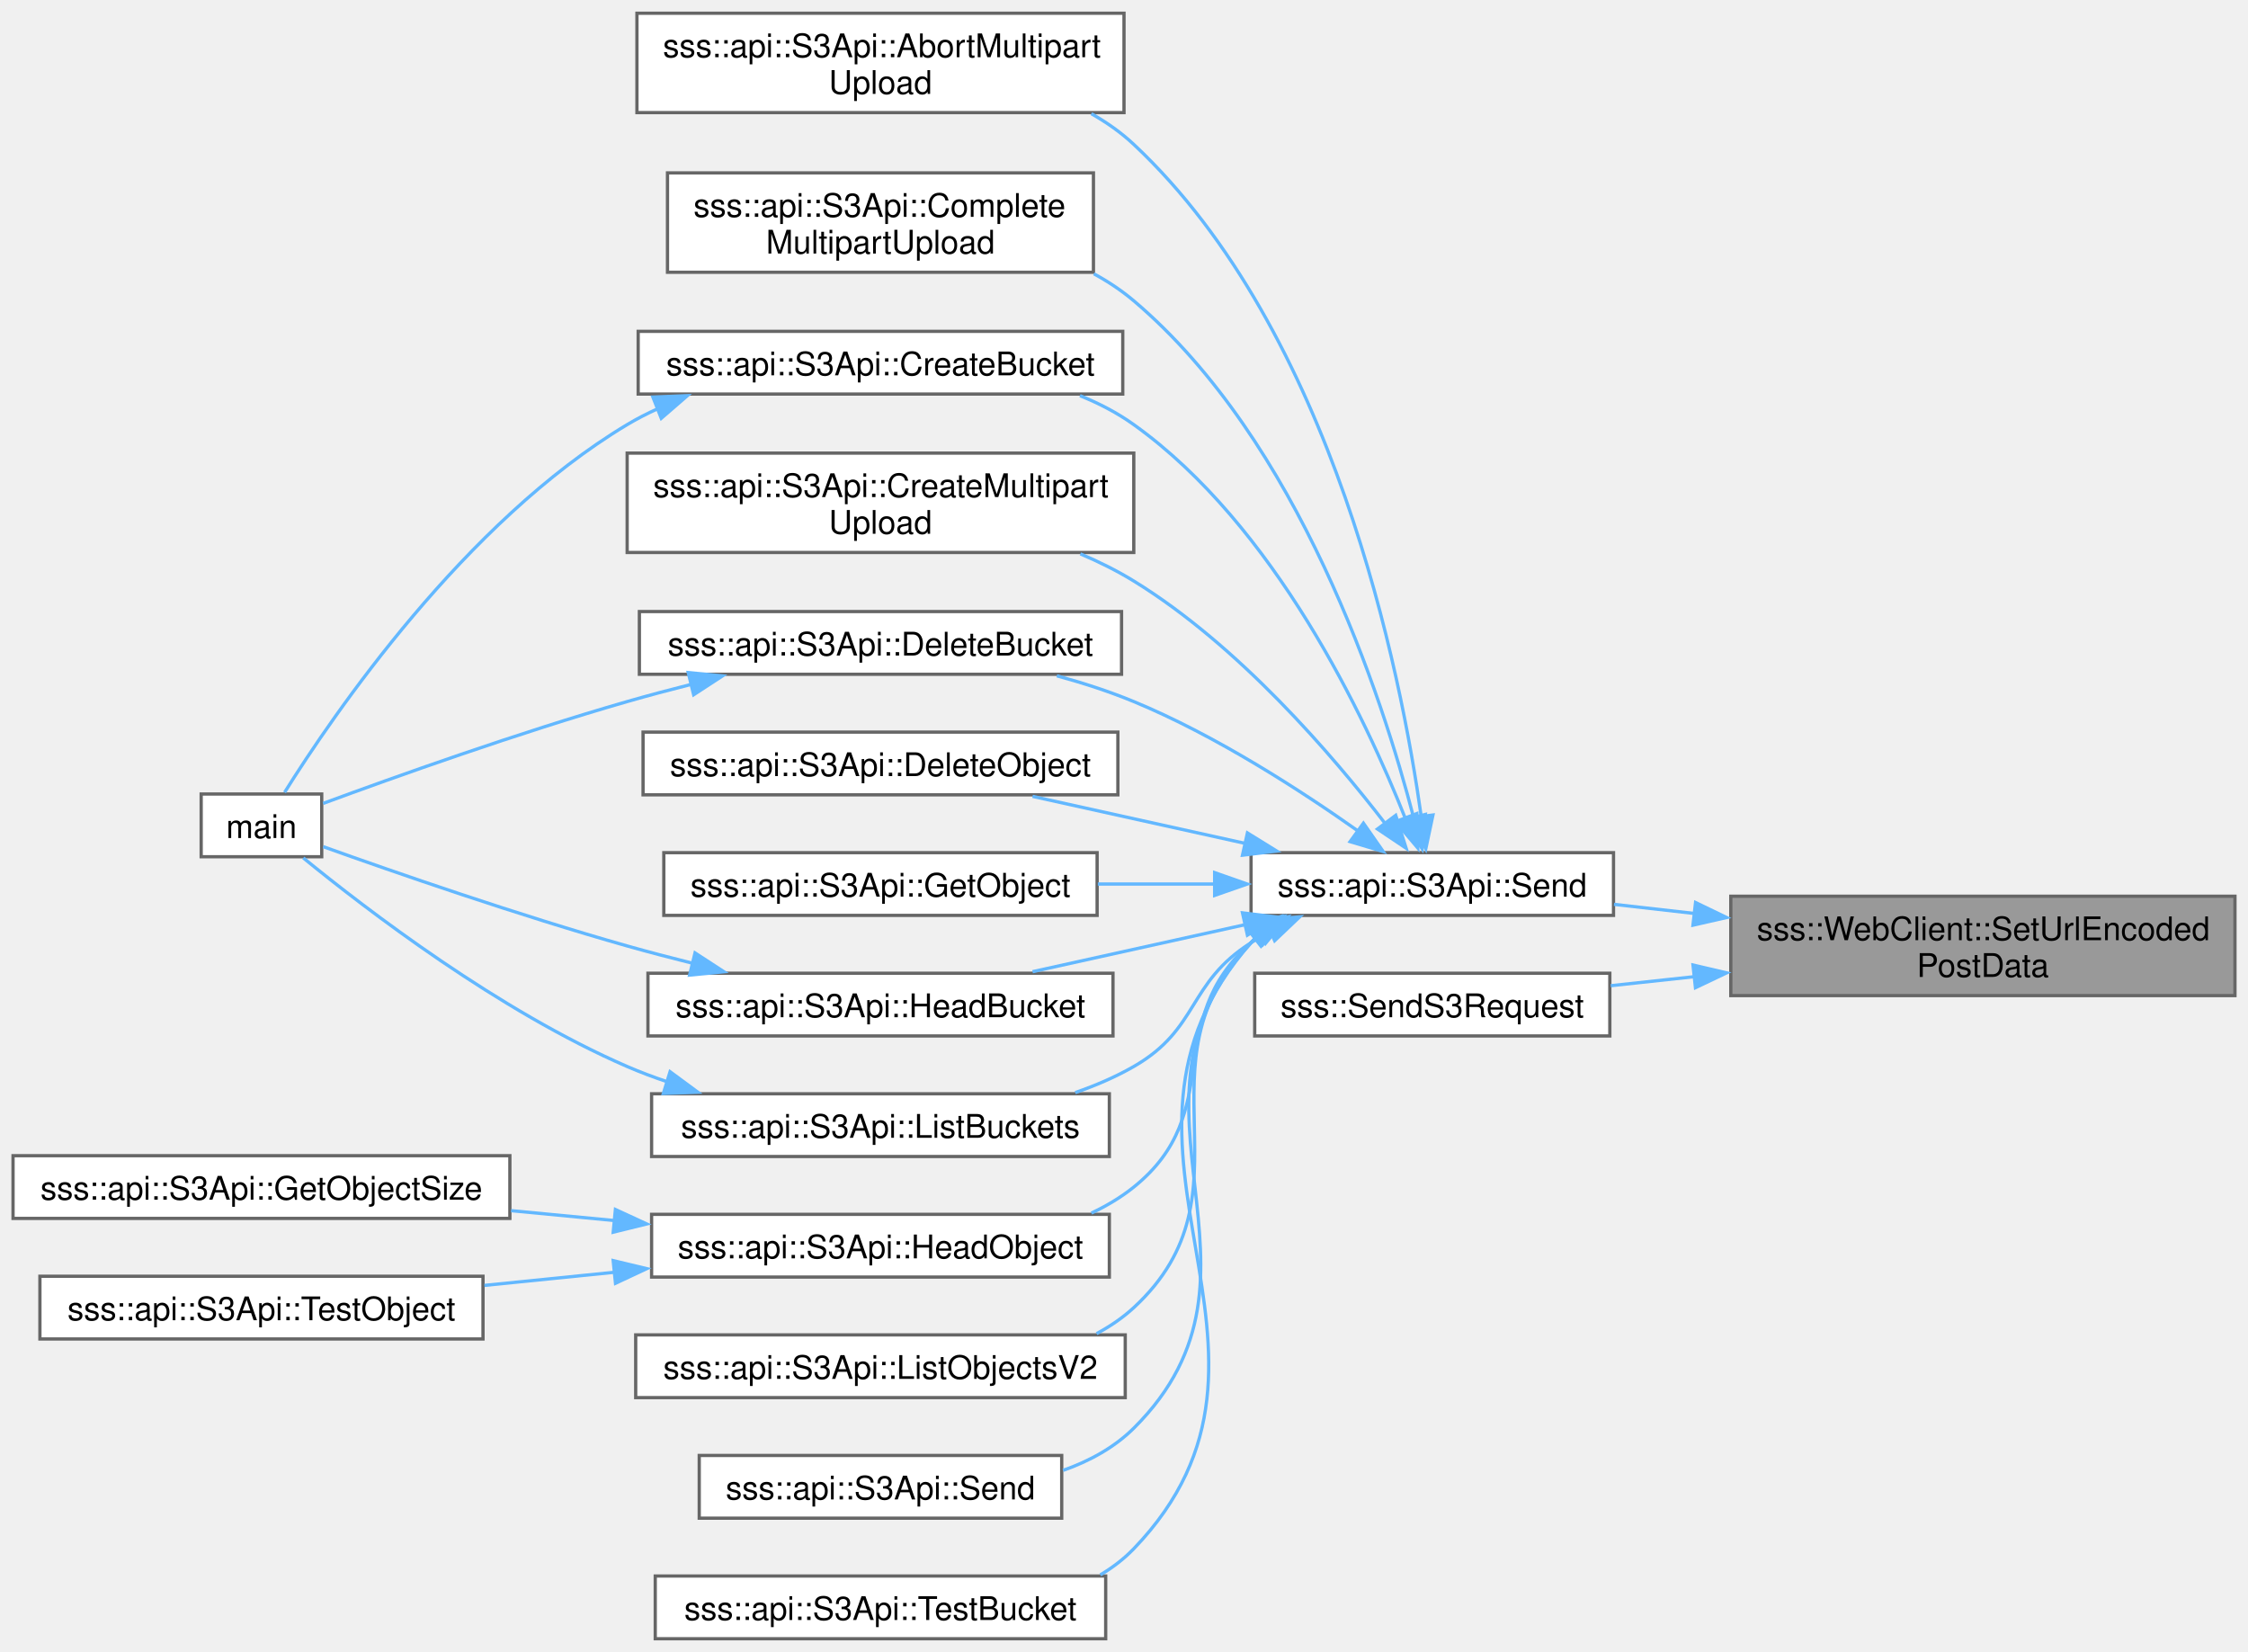
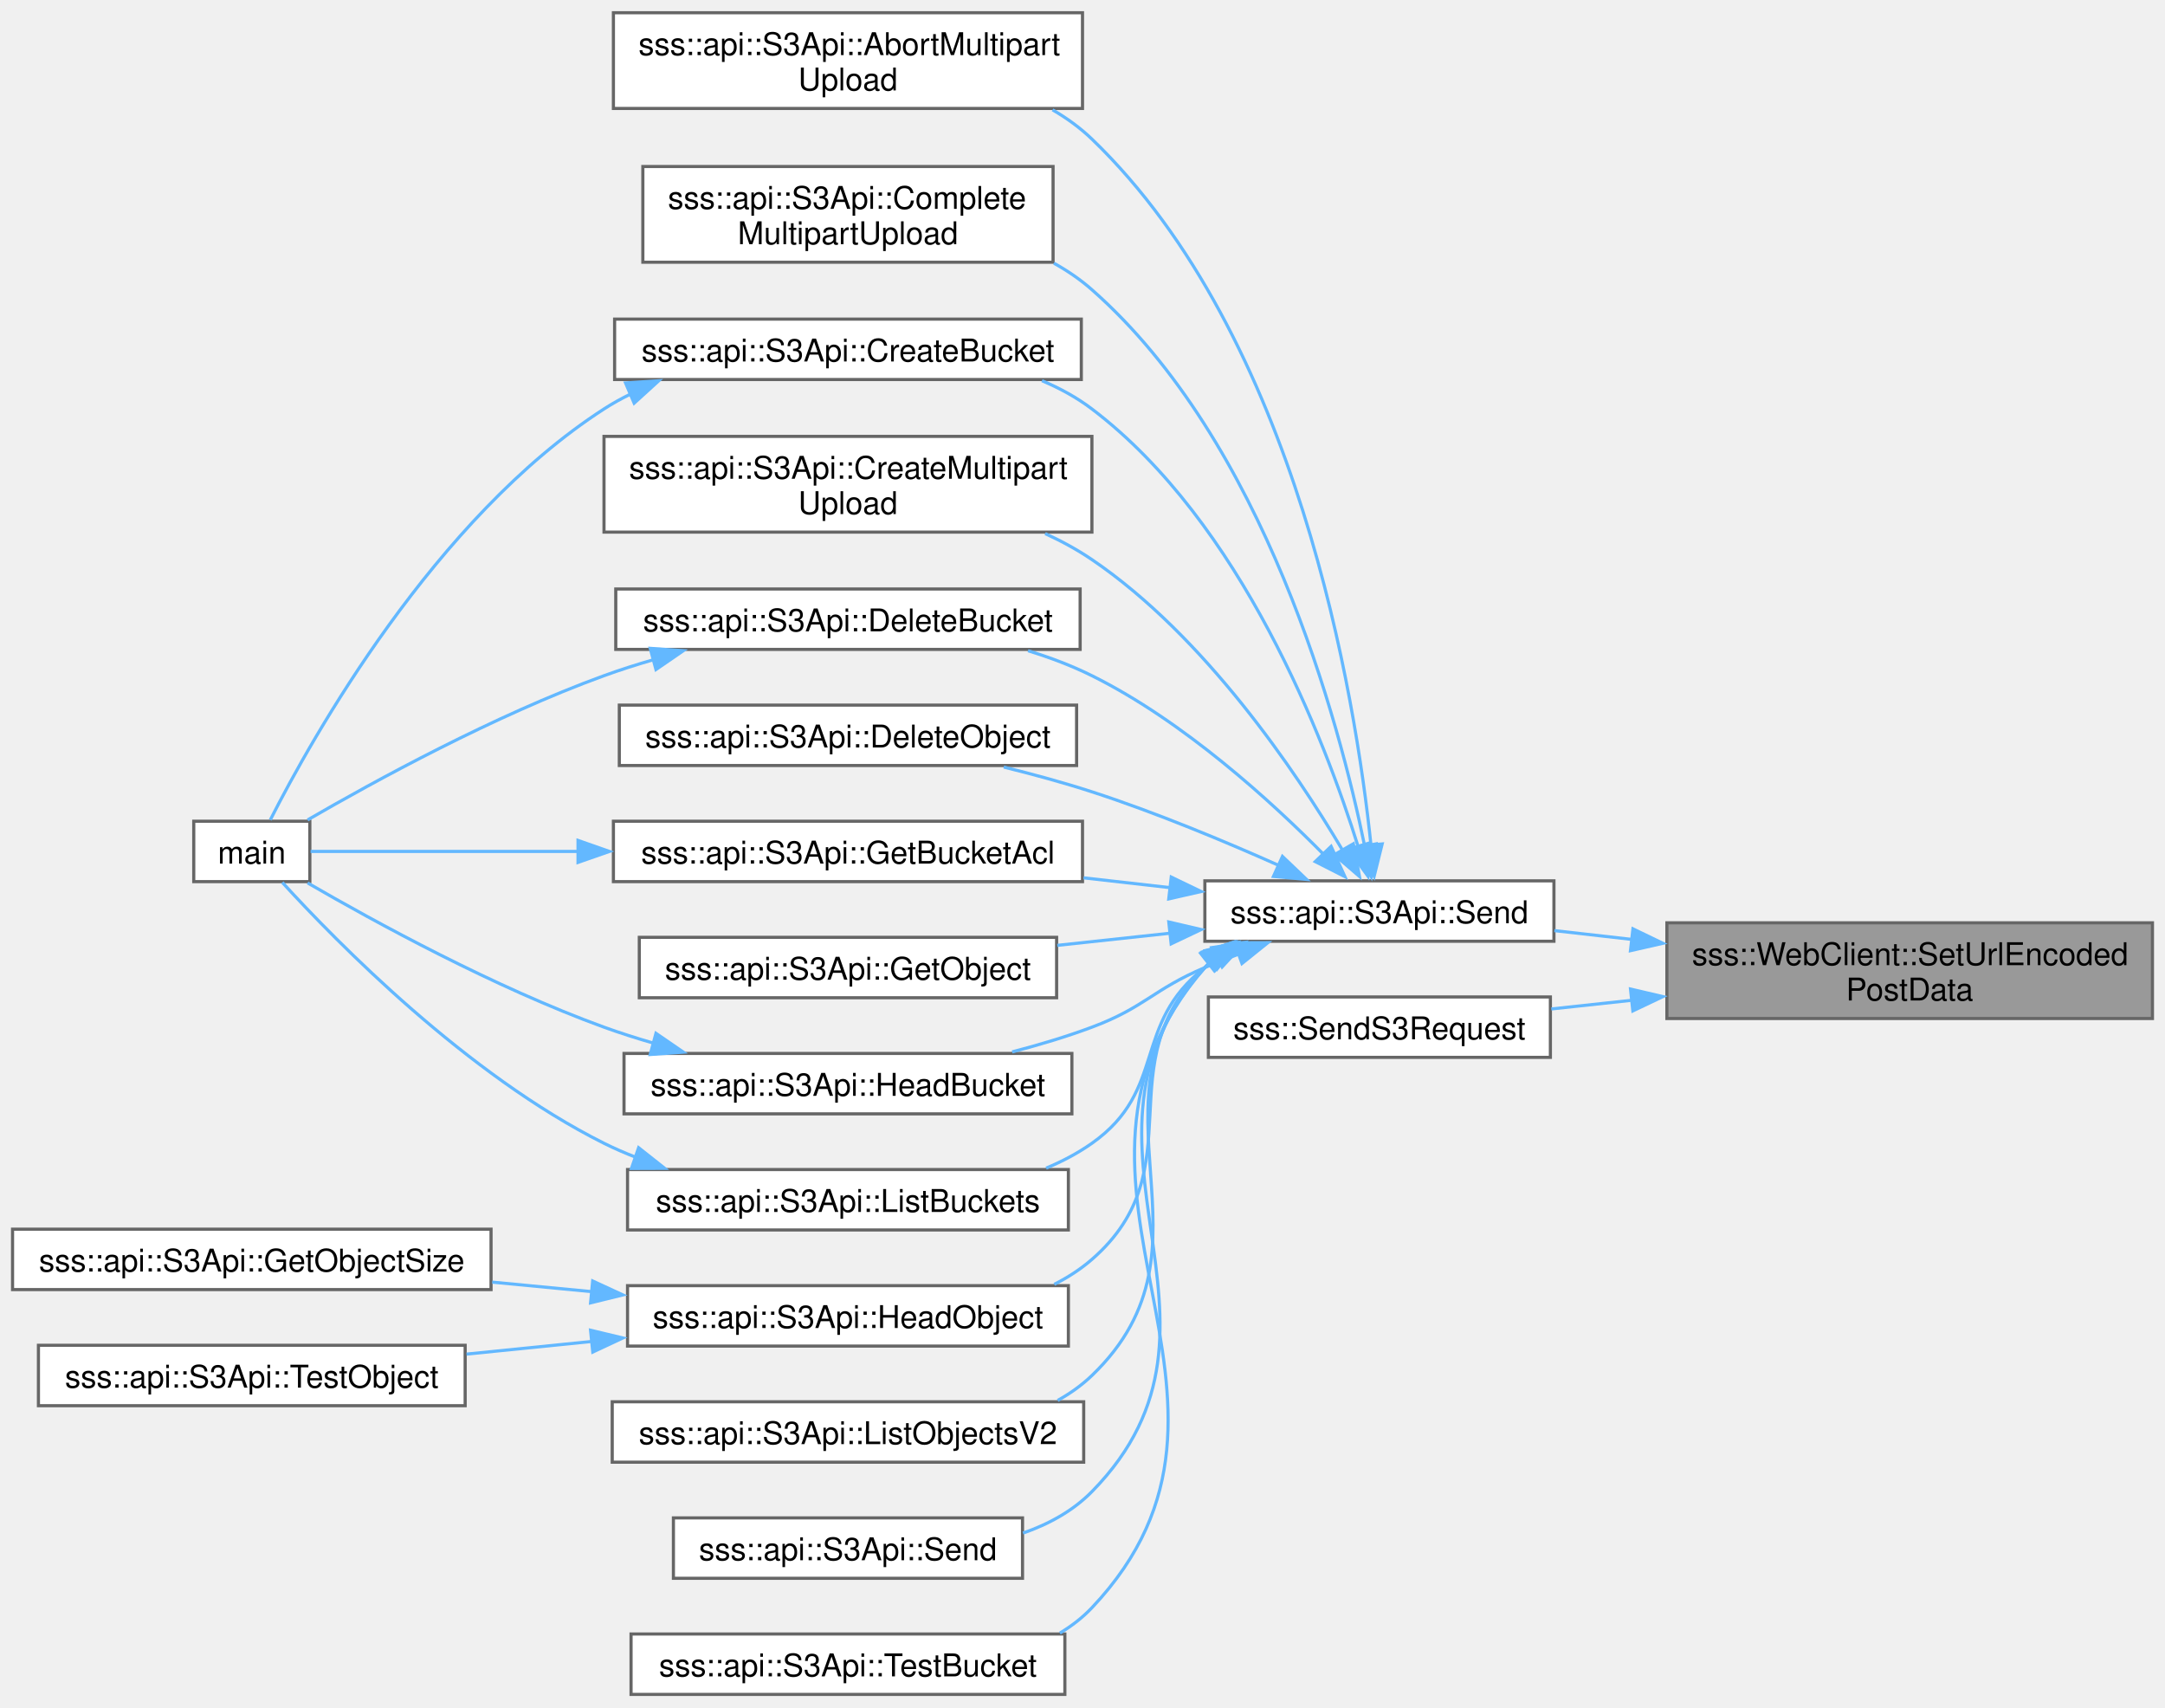
- <svg xmlns="http://www.w3.org/2000/svg" xmlns:xlink="http://www.w3.org/1999/xlink" width="690pt" height="507pt" viewBox="0.00 0.00 690.00 506.88">
-   <g id="graph0" class="graph" transform="scale(1 1) rotate(0) translate(4 502.88)">
+ <svg xmlns="http://www.w3.org/2000/svg" xmlns:xlink="http://www.w3.org/1999/xlink" width="690pt" height="544pt" viewBox="0.00 0.00 690.00 543.88">
+   <g id="graph0" class="graph" transform="scale(1 1) rotate(0) translate(4 539.88)">
    <g id="node1" class="node">
      <g id="a_node1">
        <a xlink:title=" ">
-           <polygon fill="#999999" stroke="#666666" points="682,-227.88 527.25,-227.88 527.25,-197.38 682,-197.38 682,-227.88" />
-           <text text-anchor="start" x="535.25" y="-214.38" font-family="Helvetica,sans-Serif" font-size="10.00">sss::WebClient::SetUrlEncoded</text>
-           <text text-anchor="middle" x="604.62" y="-203.12" font-family="Helvetica,sans-Serif" font-size="10.00">PostData</text>
+           <polygon fill="#999999" stroke="#666666" points="682,-245.88 527.25,-245.88 527.25,-215.38 682,-215.38 682,-245.88" />
+           <text text-anchor="start" x="535.25" y="-232.38" font-family="Helvetica,sans-Serif" font-size="10.00">sss::WebClient::SetUrlEncoded</text>
+           <text text-anchor="middle" x="604.62" y="-221.12" font-family="Helvetica,sans-Serif" font-size="10.00">PostData</text>
        </a>
      </g>
    </g>
    <g id="node2" class="node">
      <g id="a_node2">
        <a xlink:href="classsss_1_1api_1_1S3Api.html#ad09581bf28c4bbbcbb71b329959ec1ae" target="_top" xlink:title=" ">
-           <polygon fill="white" stroke="#666666" points="491.25,-241.25 380,-241.25 380,-222 491.25,-222 491.25,-241.25" />
-           <text text-anchor="middle" x="435.62" y="-227.75" font-family="Helvetica,sans-Serif" font-size="10.00">sss::api::S3Api::Send</text>
+           <polygon fill="white" stroke="#666666" points="491.25,-259.25 380,-259.25 380,-240 491.25,-240 491.25,-259.25" />
+           <text text-anchor="middle" x="435.62" y="-245.75" font-family="Helvetica,sans-Serif" font-size="10.00">sss::api::S3Api::Send</text>
        </a>
      </g>
    </g>
    <g id="edge1" class="edge">
-       <path fill="none" stroke="#63b8ff" d="M516.25,-222.57C507.79,-223.53 499.39,-224.48 491.39,-225.39" />
-       <polygon fill="#63b8ff" stroke="#63b8ff" points="516.43,-225.95 525.97,-221.35 515.64,-219 516.43,-225.95" />
-     </g>
-     <g id="node19" class="node">
-       <g id="a_node19">
+       <path fill="none" stroke="#63b8ff" d="M516.25,-240.57C507.79,-241.53 499.39,-242.48 491.39,-243.39" />
+       <polygon fill="#63b8ff" stroke="#63b8ff" points="516.43,-243.95 525.97,-239.35 515.64,-237 516.43,-243.95" />
+     </g>
+     <g id="node20" class="node">
+       <g id="a_node20">
        <a xlink:href="group__S3Client.html#ga5a769be8fbc874bad858ea95743e5643" target="_top" xlink:title="Send S3 request to endpoint.">
-           <polygon fill="white" stroke="#666666" points="490.12,-204.25 381.12,-204.25 381.12,-185 490.12,-185 490.12,-204.25" />
-           <text text-anchor="middle" x="435.62" y="-190.75" font-family="Helvetica,sans-Serif" font-size="10.00">sss::SendS3Request</text>
-         </a>
-       </g>
-     </g>
-     <g id="edge21" class="edge">
-       <path fill="none" stroke="#63b8ff" d="M516.24,-203.21C507.44,-202.26 498.7,-201.32 490.41,-200.42" />
-       <polygon fill="#63b8ff" stroke="#63b8ff" points="515.65,-206.77 525.97,-204.36 516.4,-199.81 515.65,-206.77" />
+           <polygon fill="white" stroke="#666666" points="490.12,-222.25 381.12,-222.25 381.12,-203 490.12,-203 490.12,-222.25" />
+           <text text-anchor="middle" x="435.62" y="-208.75" font-family="Helvetica,sans-Serif" font-size="10.00">sss::SendS3Request</text>
+         </a>
+       </g>
+     </g>
+     <g id="edge23" class="edge">
+       <path fill="none" stroke="#63b8ff" d="M516.24,-221.21C507.44,-220.26 498.7,-219.32 490.41,-218.42" />
+       <polygon fill="#63b8ff" stroke="#63b8ff" points="515.65,-224.77 525.97,-222.36 516.4,-217.81 515.65,-224.77" />
    </g>
    <g id="node3" class="node">
      <g id="a_node3">
        <a xlink:href="classsss_1_1api_1_1S3Api.html#a4ea265566c3c4335ec01201cdc4410c6" target="_top" xlink:title=" ">
-           <polygon fill="white" stroke="#666666" points="341,-498.88 191.5,-498.88 191.5,-468.38 341,-468.38 341,-498.88" />
-           <text text-anchor="start" x="199.5" y="-485.38" font-family="Helvetica,sans-Serif" font-size="10.00">sss::api::S3Api::AbortMultipart</text>
-           <text text-anchor="middle" x="266.25" y="-474.12" font-family="Helvetica,sans-Serif" font-size="10.00">Upload</text>
+           <polygon fill="white" stroke="#666666" points="341,-535.88 191.5,-535.88 191.5,-505.38 341,-505.38 341,-535.88" />
+           <text text-anchor="start" x="199.5" y="-522.38" font-family="Helvetica,sans-Serif" font-size="10.00">sss::api::S3Api::AbortMultipart</text>
+           <text text-anchor="middle" x="266.25" y="-511.12" font-family="Helvetica,sans-Serif" font-size="10.00">Upload</text>
        </a>
      </g>
    </g>
    <g id="edge2" class="edge">
-       <path fill="none" stroke="#63b8ff" d="M432.25,-252.22C426.07,-296.43 405.42,-401.07 344,-458.62 340.11,-462.27 335.69,-465.38 330.98,-468.04" />
-       <polygon fill="#63b8ff" stroke="#63b8ff" points="435.83,-252.81 433.63,-242.44 428.89,-251.91 435.83,-252.81" />
+       <path fill="none" stroke="#63b8ff" d="M432.94,-270.64C428.03,-317.72 409.62,-432.46 344,-495.62 340.26,-499.22 336.01,-502.3 331.45,-504.94" />
+       <polygon fill="#63b8ff" stroke="#63b8ff" points="436.51,-271.01 433.95,-260.73 429.54,-270.36 436.51,-271.01" />
    </g>
    <g id="node4" class="node">
      <g id="a_node4">
        <a xlink:href="classsss_1_1api_1_1S3Api.html#a98f999a216121118dd569c7ef0c28ff3" target="_top" xlink:title=" ">
-           <polygon fill="white" stroke="#666666" points="331.62,-449.88 200.88,-449.88 200.88,-419.38 331.62,-419.38 331.62,-449.88" />
-           <text text-anchor="start" x="208.88" y="-436.38" font-family="Helvetica,sans-Serif" font-size="10.00">sss::api::S3Api::Complete</text>
-           <text text-anchor="middle" x="266.25" y="-425.12" font-family="Helvetica,sans-Serif" font-size="10.00">MultipartUpload</text>
+           <polygon fill="white" stroke="#666666" points="331.62,-486.88 200.88,-486.88 200.88,-456.38 331.62,-456.38 331.62,-486.88" />
+           <text text-anchor="start" x="208.88" y="-473.38" font-family="Helvetica,sans-Serif" font-size="10.00">sss::api::S3Api::Complete</text>
+           <text text-anchor="middle" x="266.25" y="-462.12" font-family="Helvetica,sans-Serif" font-size="10.00">MultipartUpload</text>
        </a>
      </g>
    </g>
    <g id="edge3" class="edge">
-       <path fill="none" stroke="#63b8ff" d="M429.93,-251.9C420.31,-288.91 394.85,-367.57 344,-410.62 340.27,-413.78 336.13,-416.53 331.75,-418.91" />
-       <polygon fill="#63b8ff" stroke="#63b8ff" points="433.51,-252.99 432.51,-242.44 426.72,-251.31 433.51,-252.99" />
+       <path fill="none" stroke="#63b8ff" d="M430.98,-270.09C422.78,-310.11 399.13,-399.05 344,-447.62 340.33,-450.86 336.24,-453.65 331.89,-456.07" />
+       <polygon fill="#63b8ff" stroke="#63b8ff" points="434.56,-271.03 433.01,-260.55 427.68,-269.7 434.56,-271.03" />
    </g>
    <g id="node5" class="node">
      <g id="a_node5">
        <a xlink:href="classsss_1_1api_1_1S3Api.html#ad890bd1ecfc978df24b2c3ed641e4081" target="_top" xlink:title=" ">
-           <polygon fill="white" stroke="#666666" points="340.62,-401.25 191.88,-401.25 191.88,-382 340.62,-382 340.62,-401.25" />
-           <text text-anchor="middle" x="266.25" y="-387.75" font-family="Helvetica,sans-Serif" font-size="10.00">sss::api::S3Api::CreateBucket</text>
+           <polygon fill="white" stroke="#666666" points="340.62,-438.25 191.88,-438.25 191.88,-419 340.62,-419 340.62,-438.25" />
+           <text text-anchor="middle" x="266.25" y="-424.75" font-family="Helvetica,sans-Serif" font-size="10.00">sss::api::S3Api::CreateBucket</text>
        </a>
      </g>
    </g>
    <g id="edge4" class="edge">
-       <path fill="none" stroke="#63b8ff" d="M427.38,-251.68C415.15,-282.6 387.42,-341.56 344,-372.62 338.98,-376.22 333.35,-379.14 327.48,-381.51" />
-       <polygon fill="#63b8ff" stroke="#63b8ff" points="430.9,-253.26 431.18,-242.67 424.36,-250.77 430.9,-253.26" />
+       <path fill="none" stroke="#63b8ff" d="M428.92,-269.94C418.21,-304.23 391.76,-373.39 344,-409.62 339.19,-413.28 333.76,-416.23 328.08,-418.63" />
+       <polygon fill="#63b8ff" stroke="#63b8ff" points="432.46,-271.33 431.96,-260.75 425.75,-269.33 432.46,-271.33" />
    </g>
    <g id="node7" class="node">
      <g id="a_node7">
        <a xlink:href="classsss_1_1api_1_1S3Api.html#a1796fafda3d90a4292a611ce1999433b" target="_top" xlink:title=" ">
-           <polygon fill="white" stroke="#666666" points="344,-363.88 188.5,-363.88 188.5,-333.38 344,-333.38 344,-363.88" />
-           <text text-anchor="start" x="196.5" y="-350.38" font-family="Helvetica,sans-Serif" font-size="10.00">sss::api::S3Api::CreateMultipart</text>
-           <text text-anchor="middle" x="266.25" y="-339.12" font-family="Helvetica,sans-Serif" font-size="10.00">Upload</text>
+           <polygon fill="white" stroke="#666666" points="344,-400.88 188.5,-400.88 188.5,-370.38 344,-370.38 344,-400.88" />
+           <text text-anchor="start" x="196.5" y="-387.38" font-family="Helvetica,sans-Serif" font-size="10.00">sss::api::S3Api::CreateMultipart</text>
+           <text text-anchor="middle" x="266.25" y="-376.12" font-family="Helvetica,sans-Serif" font-size="10.00">Upload</text>
        </a>
      </g>
    </g>
    <g id="edge6" class="edge">
-       <path fill="none" stroke="#63b8ff" d="M421.12,-250.25C405,-271.2 376.15,-304.88 344,-324.62 338.88,-327.77 333.32,-330.53 327.61,-332.95" />
-       <polygon fill="#63b8ff" stroke="#63b8ff" points="424.4,-252.71 427.6,-242.61 418.8,-248.51 424.4,-252.71" />
+       <path fill="none" stroke="#63b8ff" d="M423.8,-269.15C408.97,-294.15 380.02,-337.15 344,-361.62 339.38,-364.76 334.33,-367.51 329.1,-369.9" />
+       <polygon fill="#63b8ff" stroke="#63b8ff" points="427.32,-271.06 429.27,-260.65 421.25,-267.57 427.32,-271.06" />
    </g>
    <g id="node8" class="node">
      <g id="a_node8">
        <a xlink:href="classsss_1_1api_1_1S3Api.html#a3d63825d1916e4ba3ca13122c7660603" target="_top" xlink:title=" ">
-           <polygon fill="white" stroke="#666666" points="340.25,-315.25 192.25,-315.25 192.25,-296 340.25,-296 340.25,-315.25" />
-           <text text-anchor="middle" x="266.25" y="-301.75" font-family="Helvetica,sans-Serif" font-size="10.00">sss::api::S3Api::DeleteBucket</text>
+           <polygon fill="white" stroke="#666666" points="340.25,-352.25 192.25,-352.25 192.25,-333 340.25,-333 340.25,-352.25" />
+           <text text-anchor="middle" x="266.25" y="-338.75" font-family="Helvetica,sans-Serif" font-size="10.00">sss::api::S3Api::DeleteBucket</text>
        </a>
      </g>
    </g>
    <g id="edge7" class="edge">
-       <path fill="none" stroke="#63b8ff" d="M413.11,-247.71C395.39,-260.24 369.18,-277.22 344,-287.62 336.54,-290.71 328.44,-293.33 320.39,-295.53" />
-       <polygon fill="#63b8ff" stroke="#63b8ff" points="414.49,-250.3 420.55,-241.61 410.39,-244.63 414.49,-250.3" />
+       <path fill="none" stroke="#63b8ff" d="M418.25,-267.28C401.3,-284.48 373.24,-310.11 344,-324.62 337.63,-327.79 330.67,-330.41 323.64,-332.58" />
+       <polygon fill="#63b8ff" stroke="#63b8ff" points="420.23,-270.23 424.63,-260.59 415.18,-265.38 420.23,-270.23" />
    </g>
    <g id="node9" class="node">
      <g id="a_node9">
        <a xlink:href="classsss_1_1api_1_1S3Api.html#a14a75f15eb71fbba8639673100768b67" target="_top" xlink:title=" ">
-           <polygon fill="white" stroke="#666666" points="339.12,-278.25 193.38,-278.25 193.38,-259 339.12,-259 339.12,-278.25" />
-           <text text-anchor="middle" x="266.25" y="-264.75" font-family="Helvetica,sans-Serif" font-size="10.00">sss::api::S3Api::DeleteObject</text>
+           <polygon fill="white" stroke="#666666" points="339.12,-315.25 193.38,-315.25 193.38,-296 339.12,-296 339.12,-315.25" />
+           <text text-anchor="middle" x="266.25" y="-301.75" font-family="Helvetica,sans-Serif" font-size="10.00">sss::api::S3Api::DeleteObject</text>
        </a>
      </g>
    </g>
    <g id="edge9" class="edge">
-       <path fill="none" stroke="#63b8ff" d="M378.36,-244.06C357.07,-248.77 333.13,-254.06 312.93,-258.53" />
-       <polygon fill="#63b8ff" stroke="#63b8ff" points="378.88,-247.31 387.89,-241.74 377.37,-240.48 378.88,-247.31" />
+       <path fill="none" stroke="#63b8ff" d="M403.82,-264.05C386.51,-271.77 364.35,-281.02 344,-287.62 335.02,-290.54 325.3,-293.19 315.9,-295.51" />
+       <polygon fill="#63b8ff" stroke="#63b8ff" points="404.73,-267.03 412.4,-259.71 401.85,-260.65 404.73,-267.03" />
    </g>
    <g id="node10" class="node">
      <g id="a_node10">
+         <a xlink:href="classsss_1_1api_1_1S3Api.html#a3b53152bf39143843a4033aa4a1b3fa0" target="_top" xlink:title=" ">
+           <polygon fill="white" stroke="#666666" points="341,-278.25 191.5,-278.25 191.5,-259 341,-259 341,-278.25" />
+           <text text-anchor="middle" x="266.25" y="-264.75" font-family="Helvetica,sans-Serif" font-size="10.00">sss::api::S3Api::GetBucketAcl</text>
+         </a>
+       </g>
+     </g>
+     <g id="edge10" class="edge">
+       <path fill="none" stroke="#63b8ff" d="M368.95,-257.08C359.89,-258.11 350.53,-259.17 341.34,-260.21" />
+       <polygon fill="#63b8ff" stroke="#63b8ff" points="369.28,-260.45 378.82,-255.85 368.49,-253.5 369.28,-260.45" />
+     </g>
+     <g id="node11" class="node">
+       <g id="a_node11">
        <a xlink:href="classsss_1_1api_1_1S3Api.html#af61465d92c0a94aa82ae863fc2a776a0" target="_top" xlink:title=" ">
          <polygon fill="white" stroke="#666666" points="332.75,-241.25 199.75,-241.25 199.75,-222 332.75,-222 332.75,-241.25" />
          <text text-anchor="middle" x="266.25" y="-227.75" font-family="Helvetica,sans-Serif" font-size="10.00">sss::api::S3Api::GetObject</text>
        </a>
      </g>
    </g>
-     <g id="edge10" class="edge">
-       <path fill="none" stroke="#63b8ff" d="M369.09,-231.62C357.22,-231.62 344.84,-231.62 332.97,-231.62" />
-       <polygon fill="#63b8ff" stroke="#63b8ff" points="368.82,-235.13 378.82,-231.62 368.82,-228.13 368.82,-235.13" />
-     </g>
-     <g id="node11" class="node">
-       <g id="a_node11">
+     <g id="edge12" class="edge">
+       <path fill="none" stroke="#63b8ff" d="M369.09,-242.58C357.22,-241.3 344.84,-239.97 332.97,-238.69" />
+       <polygon fill="#63b8ff" stroke="#63b8ff" points="368.5,-246.14 378.82,-243.73 369.25,-239.18 368.5,-246.14" />
+     </g>
+     <g id="node12" class="node">
+       <g id="a_node12">
        <a xlink:href="classsss_1_1api_1_1S3Api.html#aa4a2b1cc2c89a52d1aa89e571b785db2" target="_top" xlink:title=" ">
          <polygon fill="white" stroke="#666666" points="337.62,-204.25 194.88,-204.25 194.88,-185 337.62,-185 337.62,-204.25" />
          <text text-anchor="middle" x="266.25" y="-190.75" font-family="Helvetica,sans-Serif" font-size="10.00">sss::api::S3Api::HeadBucket</text>
        </a>
      </g>
    </g>
-     <g id="edge11" class="edge">
-       <path fill="none" stroke="#63b8ff" d="M378.36,-219.19C357.07,-214.48 333.13,-209.19 312.93,-204.72" />
-       <polygon fill="#63b8ff" stroke="#63b8ff" points="377.37,-222.77 387.89,-221.51 378.88,-215.94 377.37,-222.77" />
-     </g>
-     <g id="node12" class="node">
-       <g id="a_node12">
+     <g id="edge13" class="edge">
+       <path fill="none" stroke="#63b8ff" d="M390.75,-235.89C387.08,-234.52 383.46,-233.1 380,-231.62 363.35,-224.55 360.94,-218.96 344,-212.62 335.92,-209.6 327.18,-206.98 318.57,-204.74" />
+       <polygon fill="#63b8ff" stroke="#63b8ff" points="389.48,-239.51 400.08,-239.55 391.82,-232.91 389.48,-239.51" />
+     </g>
+     <g id="node13" class="node">
+       <g id="a_node13">
        <a xlink:href="classsss_1_1api_1_1S3Api.html#abc84a71b9a88b81afaa353ad17a91d22" target="_top" xlink:title=" ">
          <polygon fill="white" stroke="#666666" points="336.5,-130.25 196,-130.25 196,-111 336.5,-111 336.5,-130.25" />
          <text text-anchor="middle" x="266.25" y="-116.75" font-family="Helvetica,sans-Serif" font-size="10.00">sss::api::S3Api::HeadObject</text>
        </a>
      </g>
    </g>
-     <g id="edge13" class="edge">
-       <path fill="none" stroke="#63b8ff" d="M382.8,-215.9C381.84,-215.17 380.9,-214.42 380,-213.62 352.22,-189.22 372.82,-161.78 344,-138.62 340.05,-135.45 335.64,-132.82 330.99,-130.64" />
-       <polygon fill="#63b8ff" stroke="#63b8ff" points="380.8,-219.38 391.17,-221.55 384.42,-213.39 380.8,-219.38" />
-     </g>
-     <g id="node15" class="node">
-       <g id="a_node15">
+     <g id="edge15" class="edge">
+       <path fill="none" stroke="#63b8ff" d="M382.26,-233.62C381.48,-232.98 380.73,-232.32 380,-231.62 347.87,-201.09 377.44,-167.71 344,-138.62 340.39,-135.48 336.33,-132.86 332.01,-130.68" />
+       <polygon fill="#63b8ff" stroke="#63b8ff" points="380.09,-237.03 390.38,-239.55 383.9,-231.16 380.09,-237.03" />
+     </g>
+     <g id="node16" class="node">
+       <g id="a_node16">
        <a xlink:href="classsss_1_1api_1_1S3Api.html#a81e30673c06b609a2ee6e6bfd9130ca6" target="_top" xlink:title=" ">
          <polygon fill="white" stroke="#666666" points="336.5,-167.25 196,-167.25 196,-148 336.5,-148 336.5,-167.25" />
          <text text-anchor="middle" x="266.25" y="-153.75" font-family="Helvetica,sans-Serif" font-size="10.00">sss::api::S3Api::ListBuckets</text>
        </a>
      </g>
    </g>
-     <g id="edge16" class="edge">
-       <path fill="none" stroke="#63b8ff" d="M386.22,-217.17C384.07,-216.07 381.99,-214.89 380,-213.62 360.36,-201.16 364.17,-187.21 344,-175.62 338.42,-172.42 332.31,-169.79 326.04,-167.62" />
-       <polygon fill="#63b8ff" stroke="#63b8ff" points="384.36,-220.63 394.92,-221.55 387.24,-214.24 384.36,-220.63" />
-     </g>
-     <g id="node16" class="node">
-       <g id="a_node16">
+     <g id="edge18" class="edge">
+       <path fill="none" stroke="#63b8ff" d="M384.01,-234.45C382.62,-233.56 381.28,-232.62 380,-231.62 356.61,-213.51 368.17,-192.69 344,-175.62 339.53,-172.47 334.58,-169.86 329.41,-167.7" />
+       <polygon fill="#63b8ff" stroke="#63b8ff" points="382.2,-237.98 392.67,-239.61 385.5,-231.81 382.2,-237.98" />
+     </g>
+     <g id="node17" class="node">
+       <g id="a_node17">
        <a xlink:href="classsss_1_1api_1_1S3Api.html#a3f00f611cd210a58ac6e8c0555984433" target="_top" xlink:title=" ">
          <polygon fill="white" stroke="#666666" points="341.38,-93.25 191.12,-93.25 191.12,-74 341.38,-74 341.38,-93.25" />
          <text text-anchor="middle" x="266.25" y="-79.75" font-family="Helvetica,sans-Serif" font-size="10.00">sss::api::S3Api::ListObjectsV2</text>
        </a>
      </g>
    </g>
-     <g id="edge18" class="edge">
-       <path fill="none" stroke="#63b8ff" d="M382.16,-215.64C381.41,-214.99 380.69,-214.32 380,-213.62 343.16,-176.52 382.43,-137.08 344,-101.62 340.58,-98.47 336.71,-95.84 332.58,-93.64" />
-       <polygon fill="#63b8ff" stroke="#63b8ff" points="379.68,-218.87 389.92,-221.6 383.62,-213.08 379.68,-218.87" />
-     </g>
-     <g id="node17" class="node">
-       <g id="a_node17">
+     <g id="edge20" class="edge">
+       <path fill="none" stroke="#63b8ff" d="M381.76,-233.36C381.16,-232.8 380.57,-232.22 380,-231.62 338.64,-188.22 387.23,-143.17 344,-101.62 340.74,-98.5 337.05,-95.87 333.09,-93.68" />
+       <polygon fill="#63b8ff" stroke="#63b8ff" points="379.34,-236.64 389.52,-239.58 383.4,-230.93 379.34,-236.64" />
+     </g>
+     <g id="node18" class="node">
+       <g id="a_node18">
        <a xlink:href="classsss_1_1api_1_1S3Api.html#a0473917e4d25a4a6fca40d097e4299d6" target="_top" xlink:title=" ">
          <polygon fill="white" stroke="#666666" points="321.88,-56.25 210.62,-56.25 210.62,-37 321.88,-37 321.88,-56.25" />
          <text text-anchor="middle" x="266.25" y="-42.75" font-family="Helvetica,sans-Serif" font-size="10.00">sss::api::S3Api::Send</text>
        </a>
      </g>
    </g>
-     <g id="edge19" class="edge">
-       <path fill="none" stroke="#63b8ff" d="M381.4,-215.06C380.92,-214.6 380.45,-214.12 380,-213.62 333.82,-163.53 392.33,-112.64 344,-64.62 337.98,-58.65 330.37,-54.51 322.3,-51.67" />
-       <polygon fill="#63b8ff" stroke="#63b8ff" points="379.03,-218.4 389.15,-221.53 383.19,-212.77 379.03,-218.4" />
-     </g>
-     <g id="node18" class="node">
-       <g id="a_node18">
+     <g id="edge21" class="edge">
+       <path fill="none" stroke="#63b8ff" d="M381.39,-233.08C380.91,-232.61 380.45,-232.12 380,-231.62 329.23,-175.17 397.2,-118.8 344,-64.62 337.96,-58.47 330.24,-54.26 322.04,-51.4" />
+       <polygon fill="#63b8ff" stroke="#63b8ff" points="378.97,-236.4 389.07,-239.61 383.18,-230.8 378.97,-236.4" />
+     </g>
+     <g id="node19" class="node">
+       <g id="a_node19">
        <a xlink:href="classsss_1_1api_1_1S3Api.html#a23223ee1fb701c55af2d942dbf261ae2" target="_top" xlink:title=" ">
          <polygon fill="white" stroke="#666666" points="335.38,-19.25 197.12,-19.25 197.12,0 335.38,0 335.38,-19.25" />
          <text text-anchor="middle" x="266.25" y="-5.75" font-family="Helvetica,sans-Serif" font-size="10.00">sss::api::S3Api::TestBucket</text>
        </a>
      </g>
    </g>
-     <g id="edge20" class="edge">
-       <path fill="none" stroke="#63b8ff" d="M381.06,-214.78C380.7,-214.4 380.35,-214.02 380,-213.62 324.36,-150.42 402.36,-88.32 344,-27.62 340.96,-24.47 337.49,-21.82 333.73,-19.6" />
-       <polygon fill="#63b8ff" stroke="#63b8ff" points="378.69,-218.15 388.74,-221.52 382.99,-212.62 378.69,-218.15" />
+     <g id="edge22" class="edge">
+       <path fill="none" stroke="#63b8ff" d="M381.06,-232.79C380.7,-232.41 380.34,-232.02 380,-231.62 319.74,-162.02 407.26,-94.51 344,-27.62 340.99,-24.44 337.53,-21.78 333.79,-19.54" />
+       <polygon fill="#63b8ff" stroke="#63b8ff" points="378.66,-236.14 388.68,-239.57 382.98,-230.64 378.66,-236.14" />
    </g>
    <g id="node6" class="node">
      <g id="a_node6">
        <a xlink:href="bucket-test_8cpp.html#a3c04138a5bfe5d72780bb7e82a18e627" target="_top" xlink:title="Bucket tests.">
-           <polygon fill="white" stroke="#666666" points="94.75,-259.25 57.75,-259.25 57.75,-240 94.75,-240 94.75,-259.25" />
-           <text text-anchor="middle" x="76.25" y="-245.75" font-family="Helvetica,sans-Serif" font-size="10.00">main</text>
+           <polygon fill="white" stroke="#666666" points="94.75,-278.25 57.75,-278.25 57.75,-259 94.75,-259 94.75,-278.25" />
+           <text text-anchor="middle" x="76.25" y="-264.75" font-family="Helvetica,sans-Serif" font-size="10.00">main</text>
        </a>
      </g>
    </g>
    <g id="edge5" class="edge">
-       <path fill="none" stroke="#63b8ff" d="M197.94,-377.52C194.67,-376.05 191.5,-374.42 188.5,-372.62 138.59,-342.77 98.18,-283.45 83.35,-259.75" />
-       <polygon fill="#63b8ff" stroke="#63b8ff" points="196.4,-381.07 206.98,-381.5 198.97,-374.56 196.4,-381.07" />
+       <path fill="none" stroke="#63b8ff" d="M196.83,-414.3C193.94,-412.89 191.15,-411.33 188.5,-409.62 134.52,-374.81 95.38,-304.73 82.15,-278.68" />
+       <polygon fill="#63b8ff" stroke="#63b8ff" points="195.37,-417.91 205.95,-418.6 198.11,-411.47 195.37,-417.91" />
    </g>
    <g id="edge8" class="edge">
-       <path fill="none" stroke="#63b8ff" d="M208.32,-292.94C201.61,-291.25 194.89,-289.46 188.5,-287.62 155.15,-278.04 117.04,-264.43 95.19,-256.37" />
-       <polygon fill="#63b8ff" stroke="#63b8ff" points="207.25,-296.52 217.79,-295.51 208.91,-289.72 207.25,-296.52" />
-     </g>
-     <g id="edge12" class="edge">
-       <path fill="none" stroke="#63b8ff" d="M208.61,-207.3C201.81,-209 194.98,-210.79 188.5,-212.62 155.2,-222.05 117.07,-235.27 95.21,-243.09" />
-       <polygon fill="#63b8ff" stroke="#63b8ff" points="209.33,-210.48 218.21,-204.7 207.67,-203.68 209.33,-210.48" />
-     </g>
-     <g id="node13" class="node">
-       <g id="a_node13">
+       <path fill="none" stroke="#63b8ff" d="M204.37,-329.75C198.95,-328.18 193.6,-326.48 188.5,-324.62 153.54,-311.93 115.34,-291.01 94.03,-278.66" />
+       <polygon fill="#63b8ff" stroke="#63b8ff" points="203.23,-333.34 213.79,-332.59 205.06,-326.59 203.23,-333.34" />
+     </g>
+     <g id="edge11" class="edge">
+       <path fill="none" stroke="#63b8ff" d="M180.41,-268.62C148.32,-268.62 114.79,-268.62 94.98,-268.62" />
+       <polygon fill="#63b8ff" stroke="#63b8ff" points="180.22,-272.13 190.22,-268.62 180.22,-265.13 180.22,-272.13" />
+     </g>
+     <g id="edge14" class="edge">
+       <path fill="none" stroke="#63b8ff" d="M204.37,-207.5C198.95,-209.07 193.6,-210.77 188.5,-212.62 153.54,-225.32 115.34,-246.24 94.03,-258.59" />
+       <polygon fill="#63b8ff" stroke="#63b8ff" points="205.06,-210.66 213.79,-204.66 203.23,-203.91 205.06,-210.66" />
+     </g>
+     <g id="node14" class="node">
+       <g id="a_node14">
        <a xlink:href="classsss_1_1api_1_1S3Api.html#a872e80e356e8c404a9b0739d95a0af41" target="_top" xlink:title="[WebClient::Config]">
          <polygon fill="white" stroke="#666666" points="152.5,-148.25 0,-148.25 0,-129 152.5,-129 152.5,-148.25" />
          <text text-anchor="middle" x="76.25" y="-134.75" font-family="Helvetica,sans-Serif" font-size="10.00">sss::api::S3Api::GetObjectSize</text>
        </a>
      </g>
    </g>
-     <g id="edge14" class="edge">
+     <g id="edge16" class="edge">
      <path fill="none" stroke="#63b8ff" d="M184.63,-128.34C174.09,-129.35 163.33,-130.38 152.87,-131.38" />
      <polygon fill="#63b8ff" stroke="#63b8ff" points="184.89,-131.74 194.51,-127.3 184.22,-124.77 184.89,-131.74" />
    </g>
-     <g id="node14" class="node">
-       <g id="a_node14">
+     <g id="node15" class="node">
+       <g id="a_node15">
        <a xlink:href="classsss_1_1api_1_1S3Api.html#aa3f7a3001bdad58c7b0c04cbd0dc3236" target="_top" xlink:title=" ">
          <polygon fill="white" stroke="#666666" points="144.25,-111.25 8.25,-111.25 8.25,-92 144.25,-92 144.25,-111.25" />
          <text text-anchor="middle" x="76.25" y="-97.75" font-family="Helvetica,sans-Serif" font-size="10.00">sss::api::S3Api::TestObject</text>
        </a>
      </g>
    </g>
-     <g id="edge15" class="edge">
+     <g id="edge17" class="edge">
      <path fill="none" stroke="#63b8ff" d="M184.88,-112.5C171.48,-111.15 157.71,-109.76 144.69,-108.44" />
      <polygon fill="#63b8ff" stroke="#63b8ff" points="184.21,-116.05 194.51,-113.58 184.92,-109.09 184.21,-116.05" />
    </g>
-     <g id="edge17" class="edge">
-       <path fill="none" stroke="#63b8ff" d="M200.7,-170.97C196.51,-172.38 192.41,-173.93 188.5,-175.62 149.12,-192.68 108.56,-223.73 89.09,-239.64" />
-       <polygon fill="#63b8ff" stroke="#63b8ff" points="201.67,-174.02 210.2,-167.73 199.61,-167.33 201.67,-174.02" />
+     <g id="edge19" class="edge">
+       <path fill="none" stroke="#63b8ff" d="M198.74,-171.13C195.22,-172.49 191.78,-173.98 188.5,-175.62 144.81,-197.45 103.45,-239.61 85.98,-258.74" />
+       <polygon fill="#63b8ff" stroke="#63b8ff" points="199.53,-174.21 207.84,-167.64 197.25,-167.6 199.53,-174.21" />
    </g>
  </g>
</svg>
